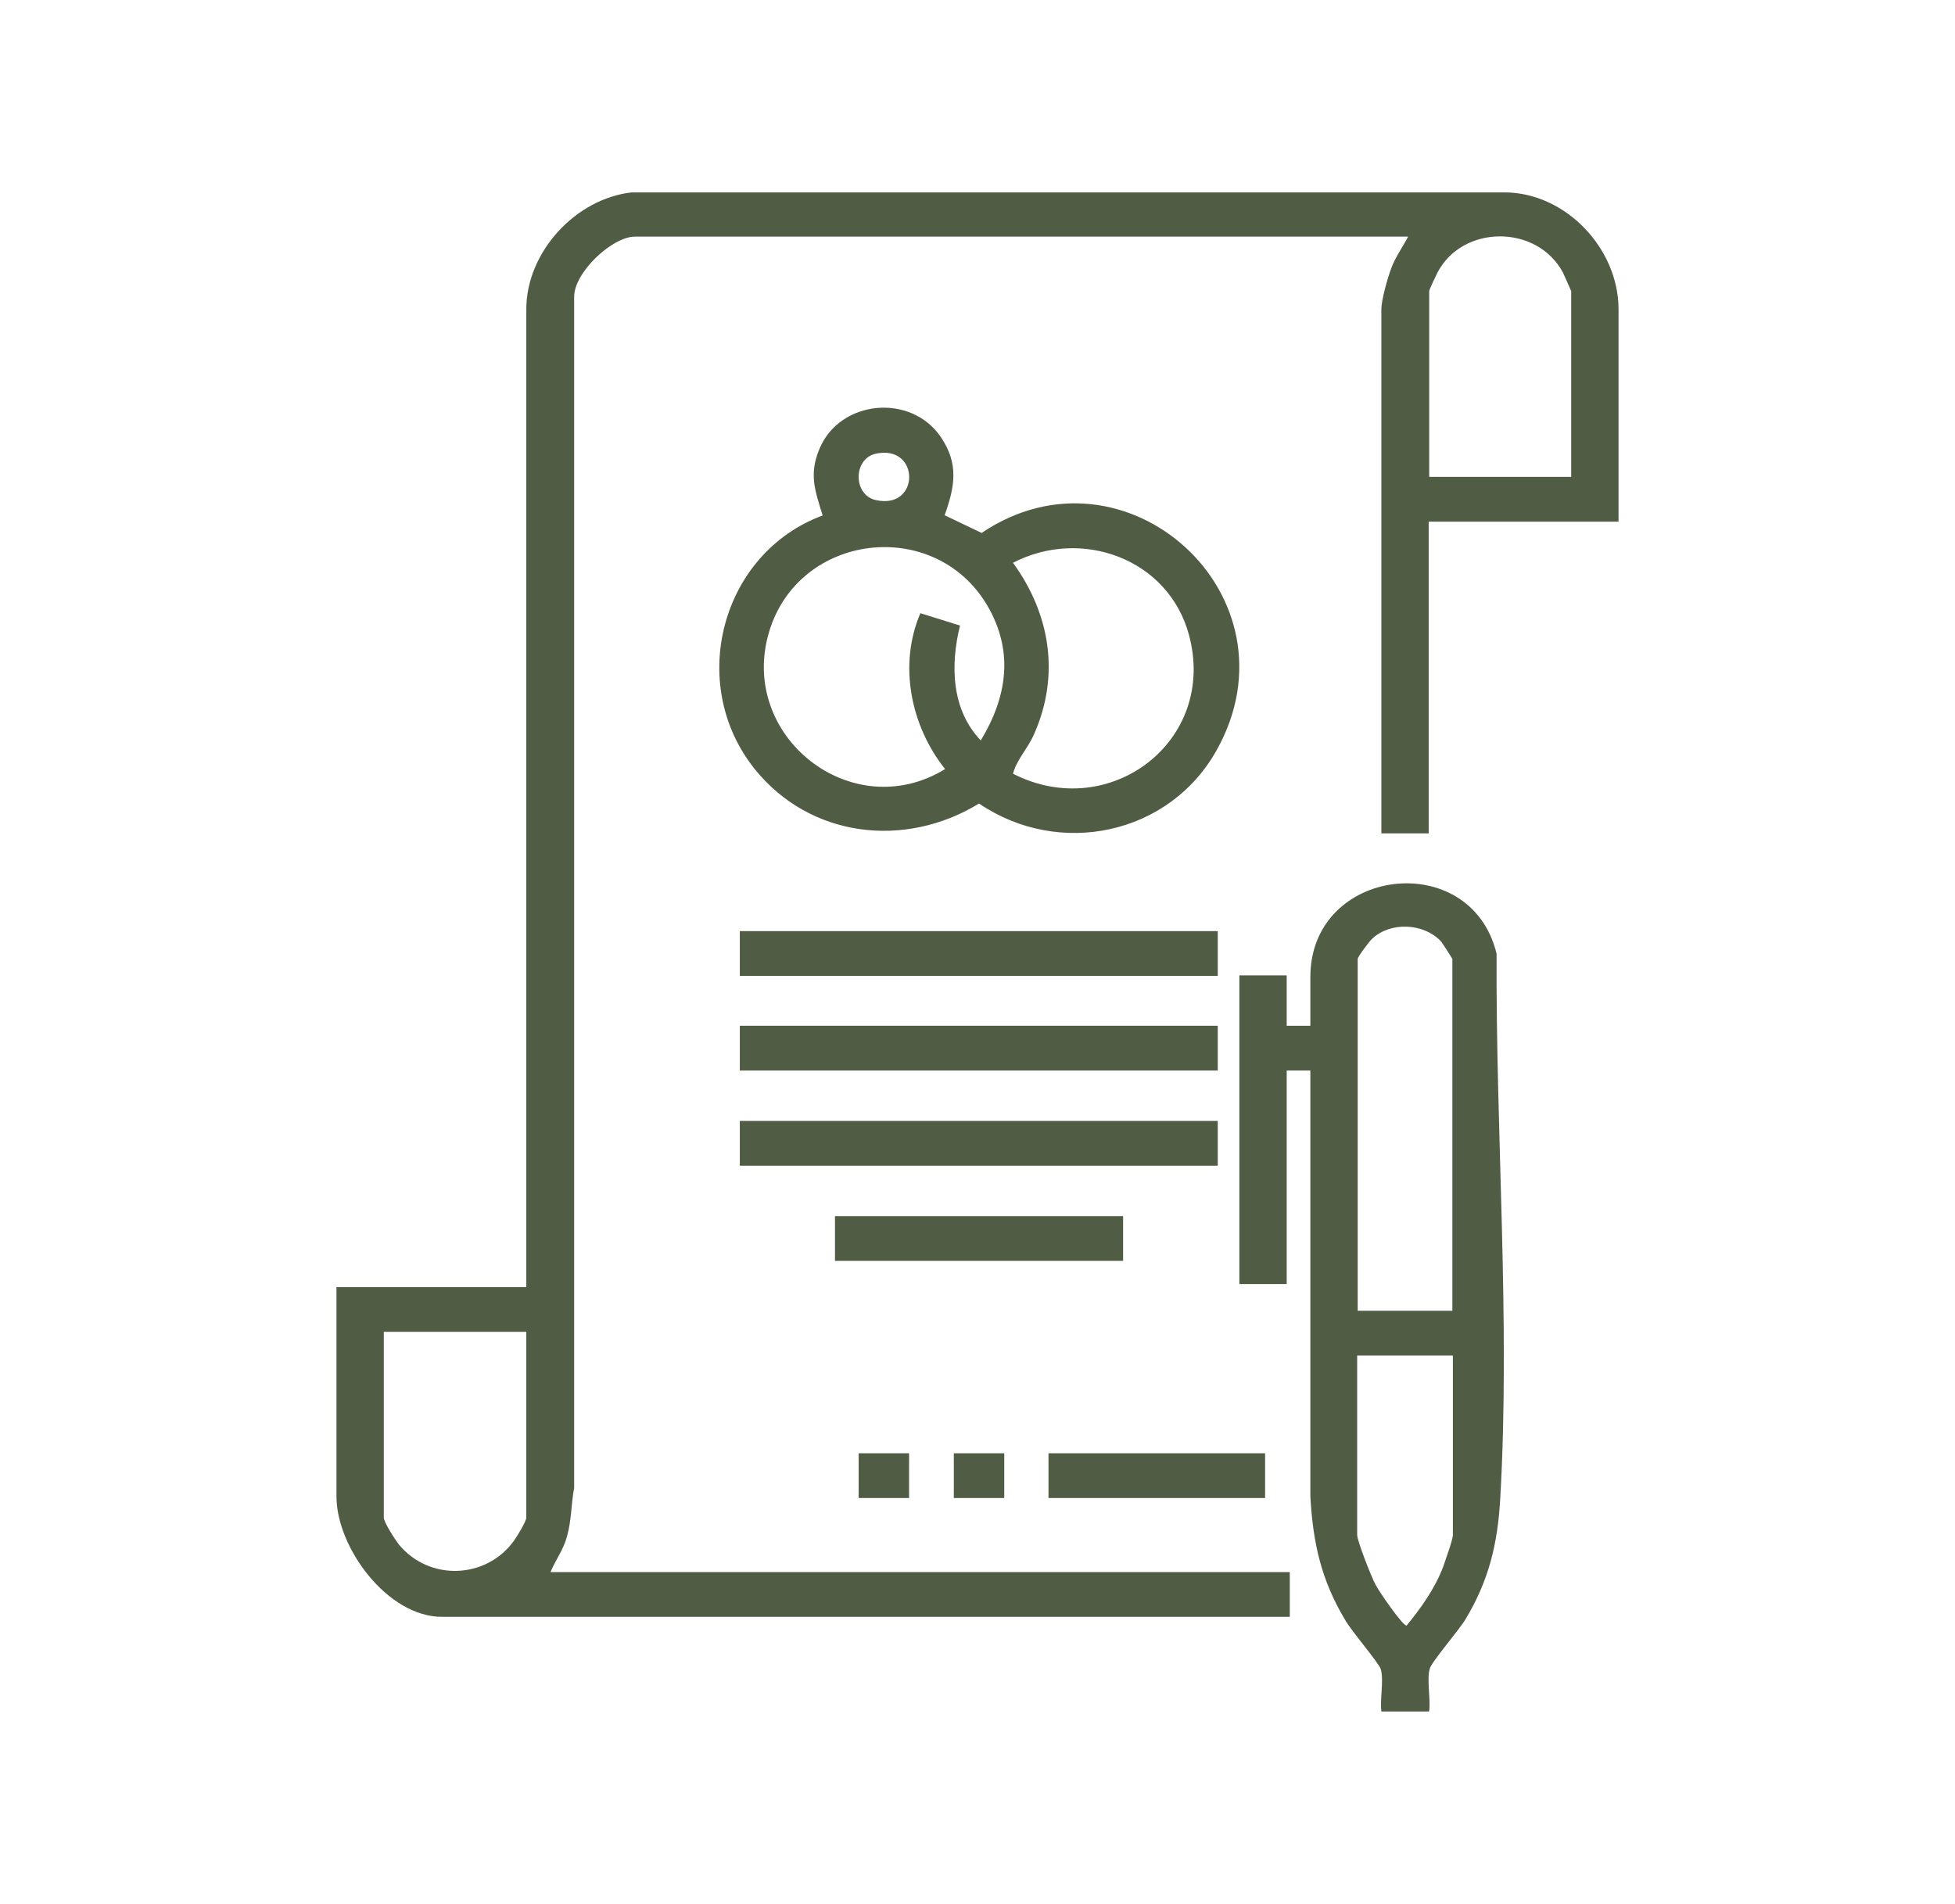
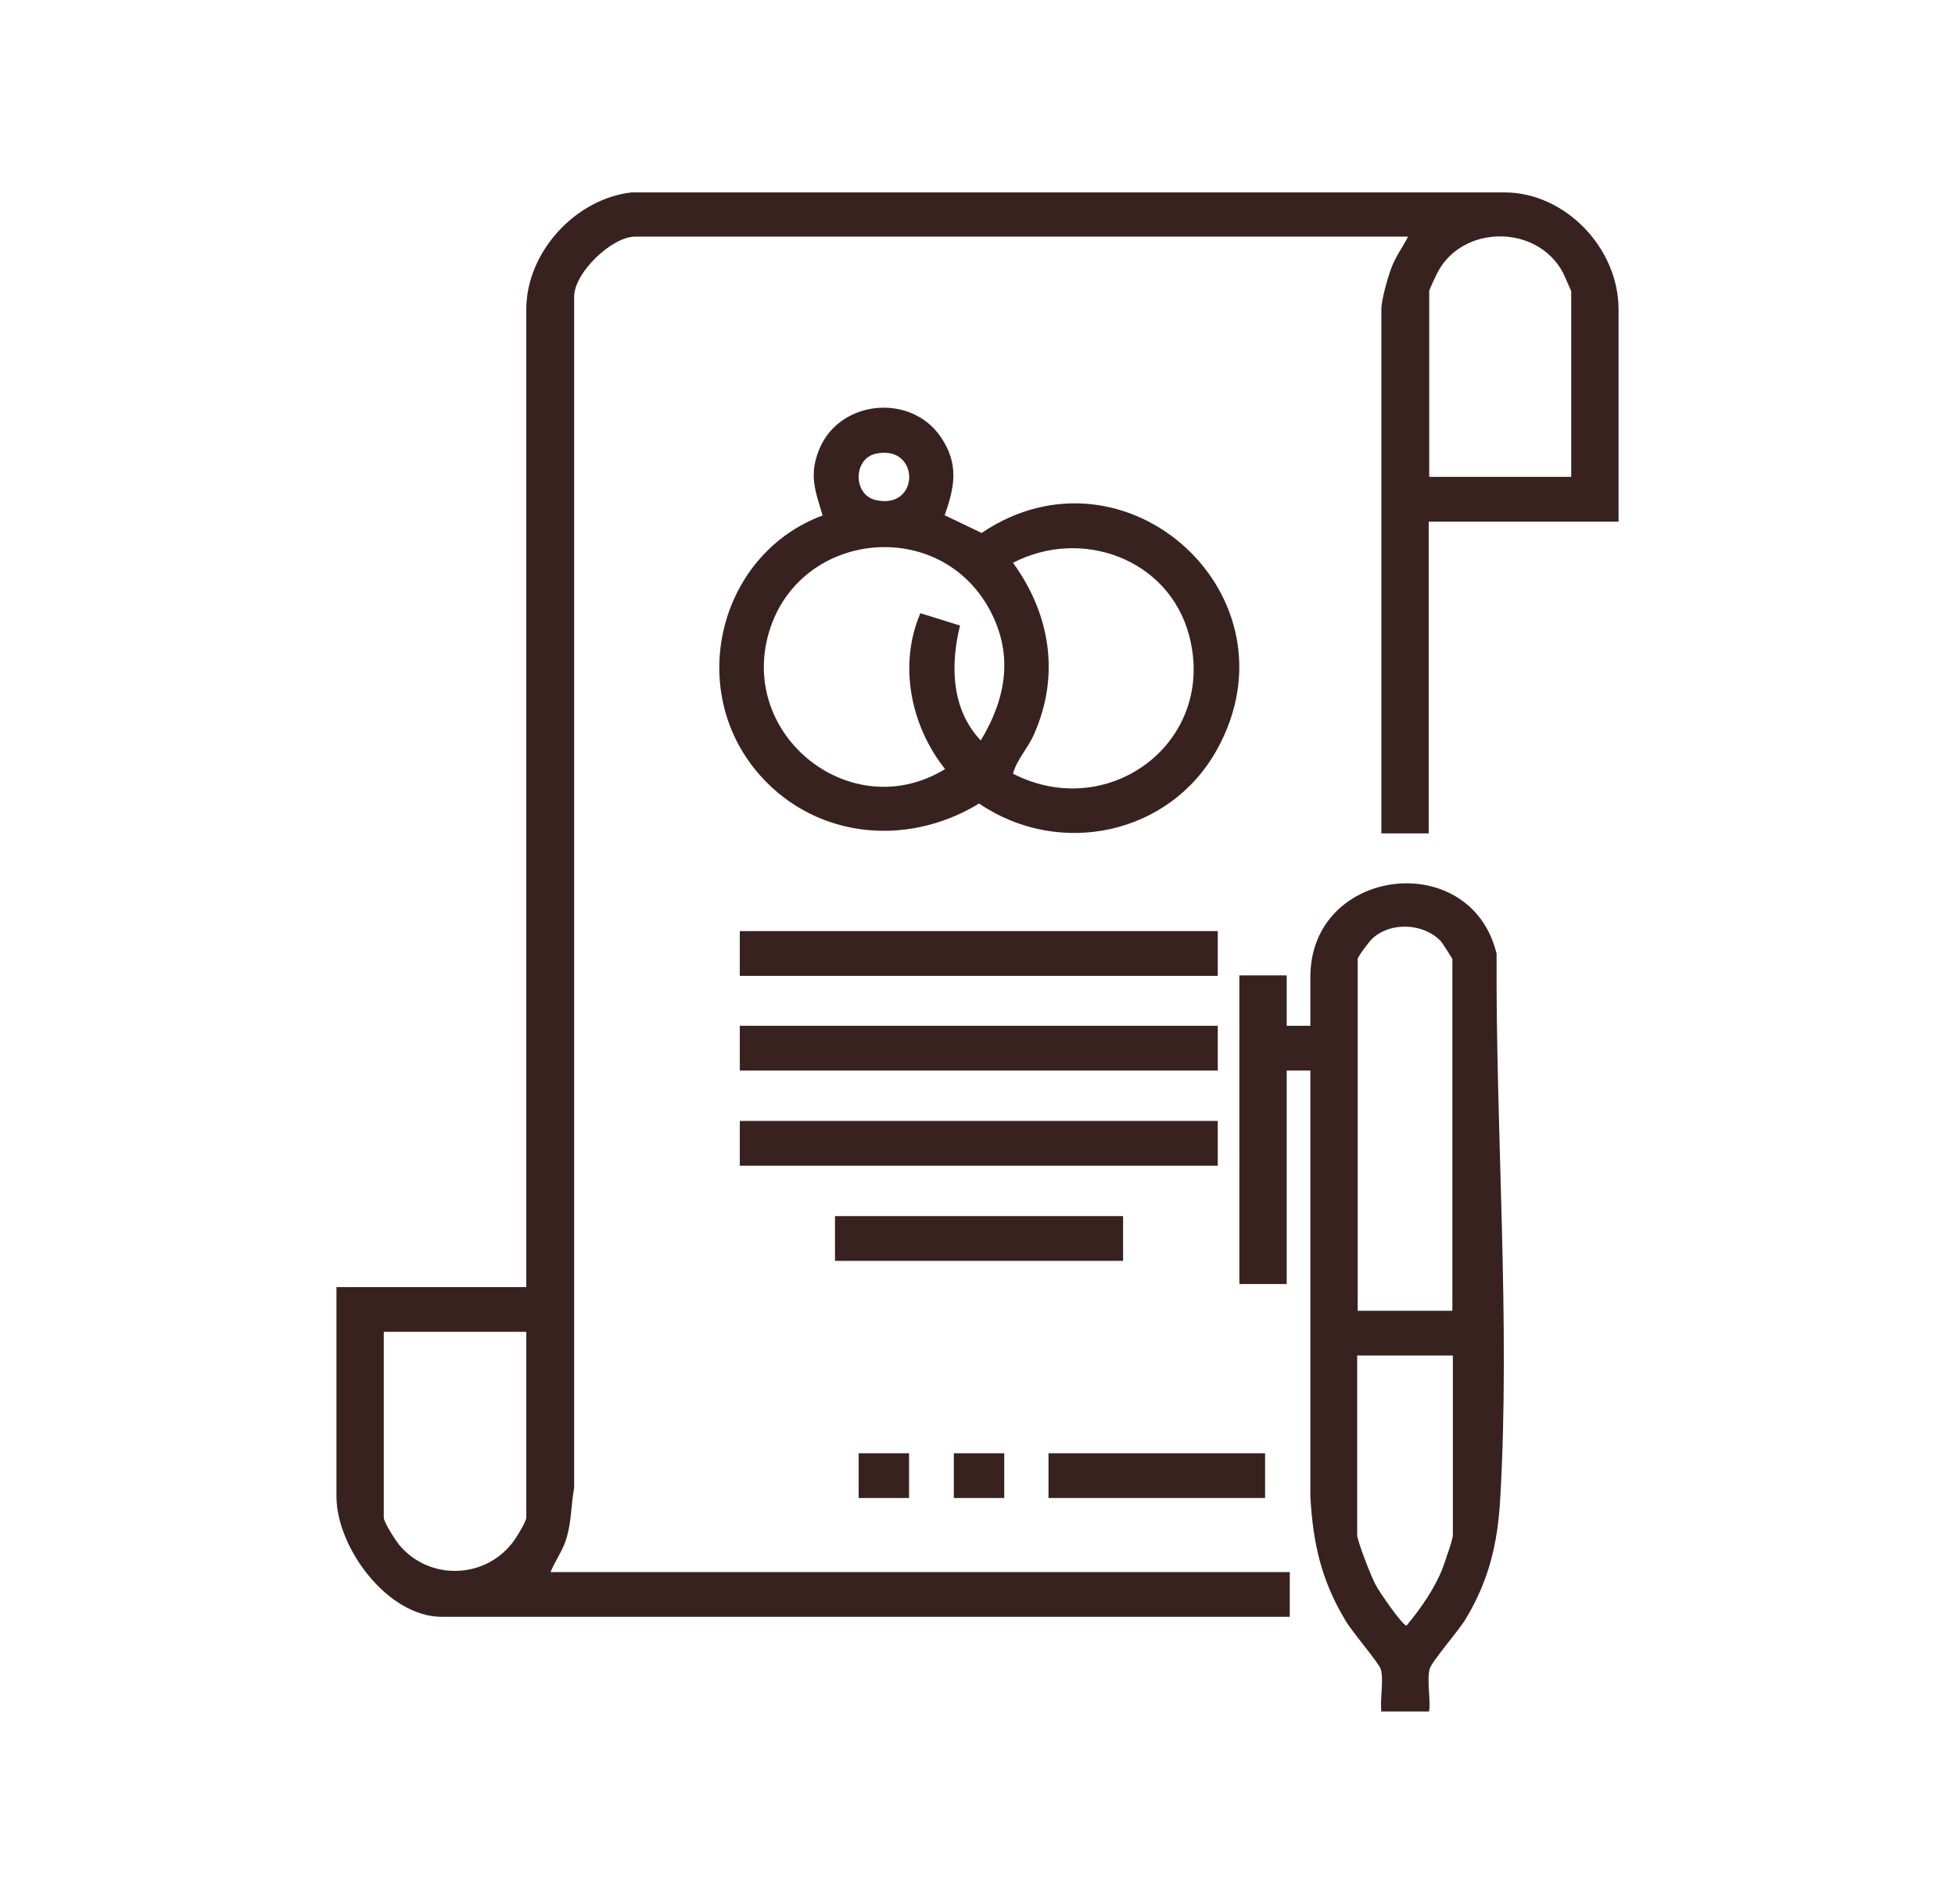
<svg xmlns="http://www.w3.org/2000/svg" id="Layer_5" data-name="Layer 5" viewBox="0 0 38 37">
  <defs>
    <style>
      .cls-1 {
-         fill: #505d44;
+         fill: #38221F;
      }
    </style>
  </defs>
  <path class="cls-1" d="M27.77,33.27h-.92c-.03-.24.05-.6-.01-.82-.04-.13-.58-.75-.7-.97-.46-.77-.62-1.49-.67-2.39v-8.28s-.46,0-.46,0v4.15h-.92v-6h.92v.98h.46v-.95c0-2.14,3.12-2.52,3.62-.45-.02,3.46.27,7.16.07,10.6-.05.87-.22,1.58-.67,2.33-.13.22-.67.84-.7.97-.06.22.02.58-.01.82ZM28.23,25.48v-6.84s-.19-.31-.23-.35c-.34-.35-.97-.37-1.32-.05-.06.05-.29.36-.29.4v6.84h1.85ZM28.23,26.35h-1.85v3.49c0,.11.28.83.36.97.06.12.52.79.6.79.28-.34.55-.72.71-1.14.04-.12.19-.53.19-.62v-3.49Z" />
  <path class="cls-1" d="M31.46,10.14h-3.69v6.06h-.92V6.01c0-.18.12-.6.19-.79.08-.22.22-.41.33-.62h-15.03c-.44,0-1.19.7-1.18,1.18v23.14c-.06.33-.05.63-.14.95-.07.26-.22.45-.32.69h14.37v.87H8.59c-1.06,0-2.05-1.35-2.05-2.34v-4.07h3.69V6.01c0-1.11.96-2.15,2.05-2.27h16.96c1.19,0,2.22,1.09,2.22,2.27v4.13ZM30.54,9.27v-3.61s-.13-.3-.16-.36c-.5-.94-1.95-.94-2.44,0-.03.06-.16.33-.16.36v3.61h2.77ZM10.23,25.89h-2.77v3.61c0,.09.22.43.29.52.59.72,1.7.68,2.24-.07.06-.08.24-.38.24-.45v-3.61Z" />
  <path class="cls-1" d="M18.37,10.02l.71.34c2.8-1.89,6.24,1.23,4.57,4.22-.92,1.65-3.06,2.1-4.62,1.04-1.44.88-3.28.67-4.36-.67-1.33-1.66-.65-4.2,1.32-4.93-.15-.49-.27-.8-.06-1.3.4-.95,1.78-1.08,2.36-.22.35.52.27.96.07,1.52ZM17.02,8.82c-.44.1-.44.8,0,.9.87.2.87-1.09,0-.9ZM19.06,14.4c.52-.86.65-1.74.13-2.63-1.02-1.73-3.66-1.42-4.24.51-.61,2.03,1.61,3.78,3.42,2.67-.67-.84-.91-2.03-.48-3.03l.77.24c-.19.77-.17,1.64.41,2.24ZM19.69,15.04c1.87.96,3.98-.63,3.42-2.7-.4-1.48-2.09-2.09-3.42-1.4.72.99.92,2.18.41,3.33-.12.28-.33.48-.41.77Z" />
  <rect class="cls-1" x="14.38" y="18.1" width="9.29" height=".87" />
  <rect class="cls-1" x="14.38" y="19.94" width="9.29" height=".87" />
  <rect class="cls-1" x="14.38" y="21.79" width="9.29" height=".87" />
  <rect class="cls-1" x="16.23" y="23.64" width="5.6" height=".87" />
  <rect class="cls-1" x="20.38" y="28.25" width="4.21" height=".87" />
  <rect class="cls-1" x="16.69" y="28.25" width=".98" height=".87" />
  <rect class="cls-1" x="18.54" y="28.25" width=".98" height=".87" />
</svg>
